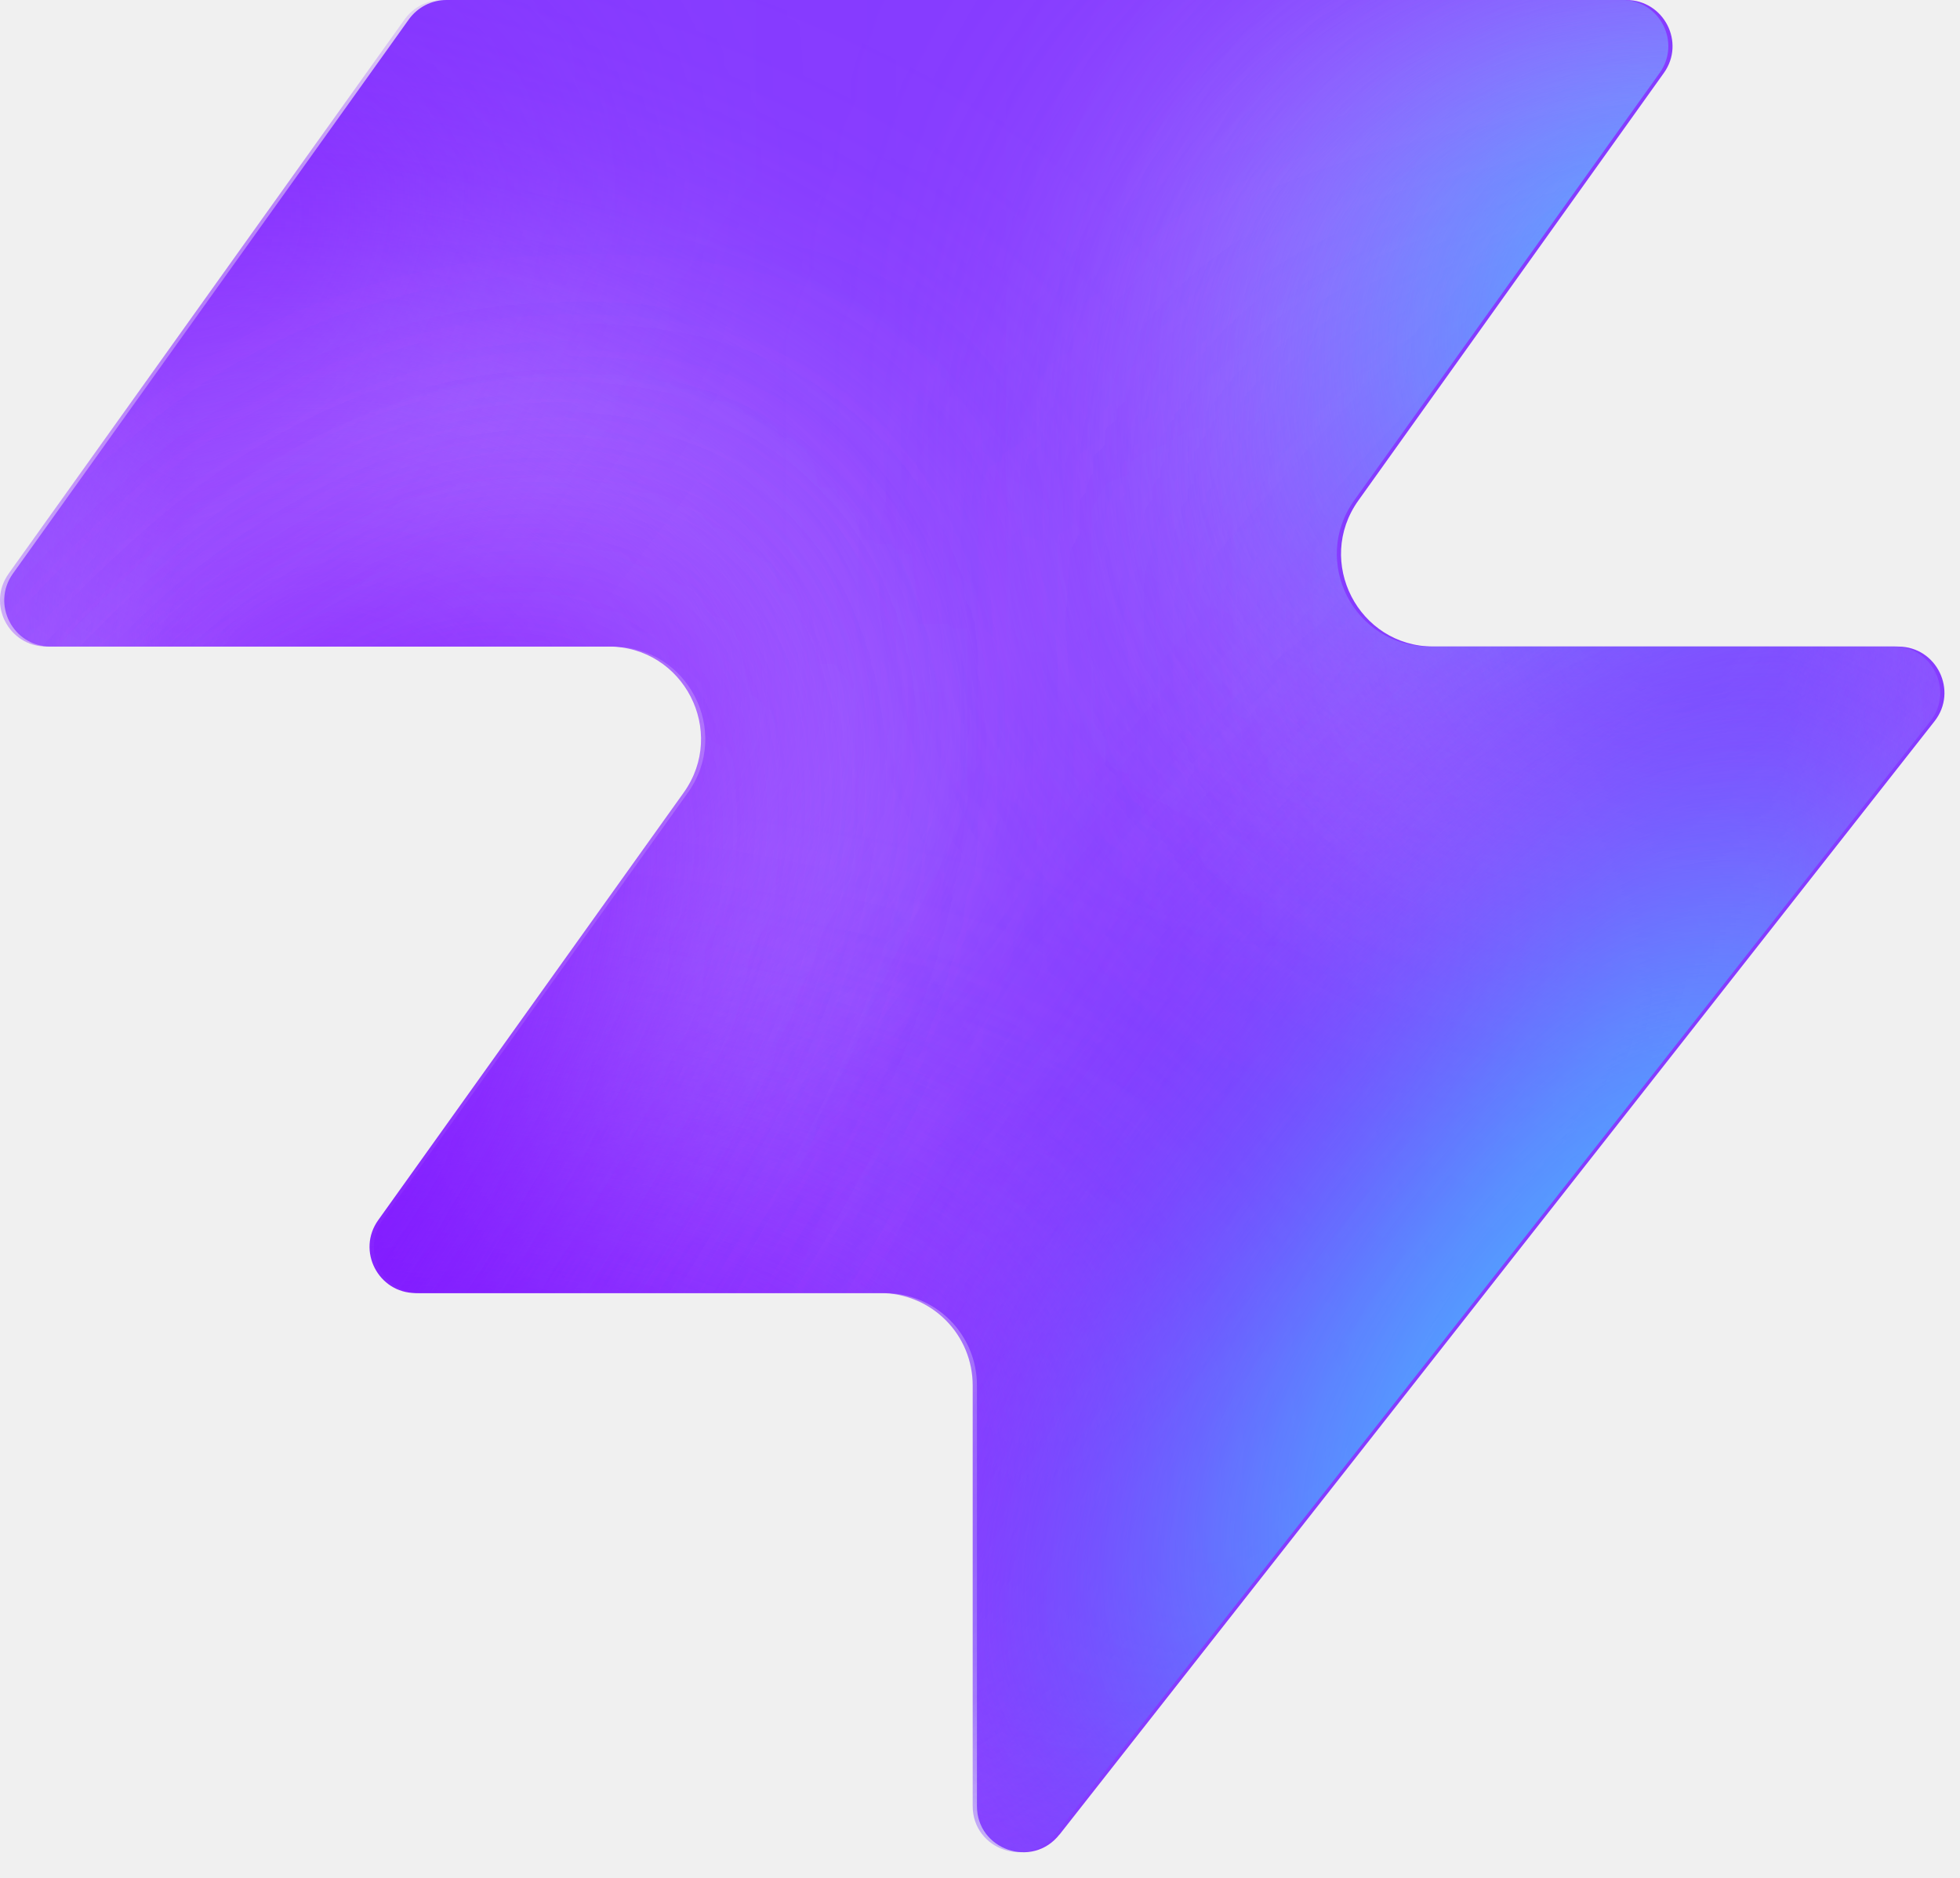
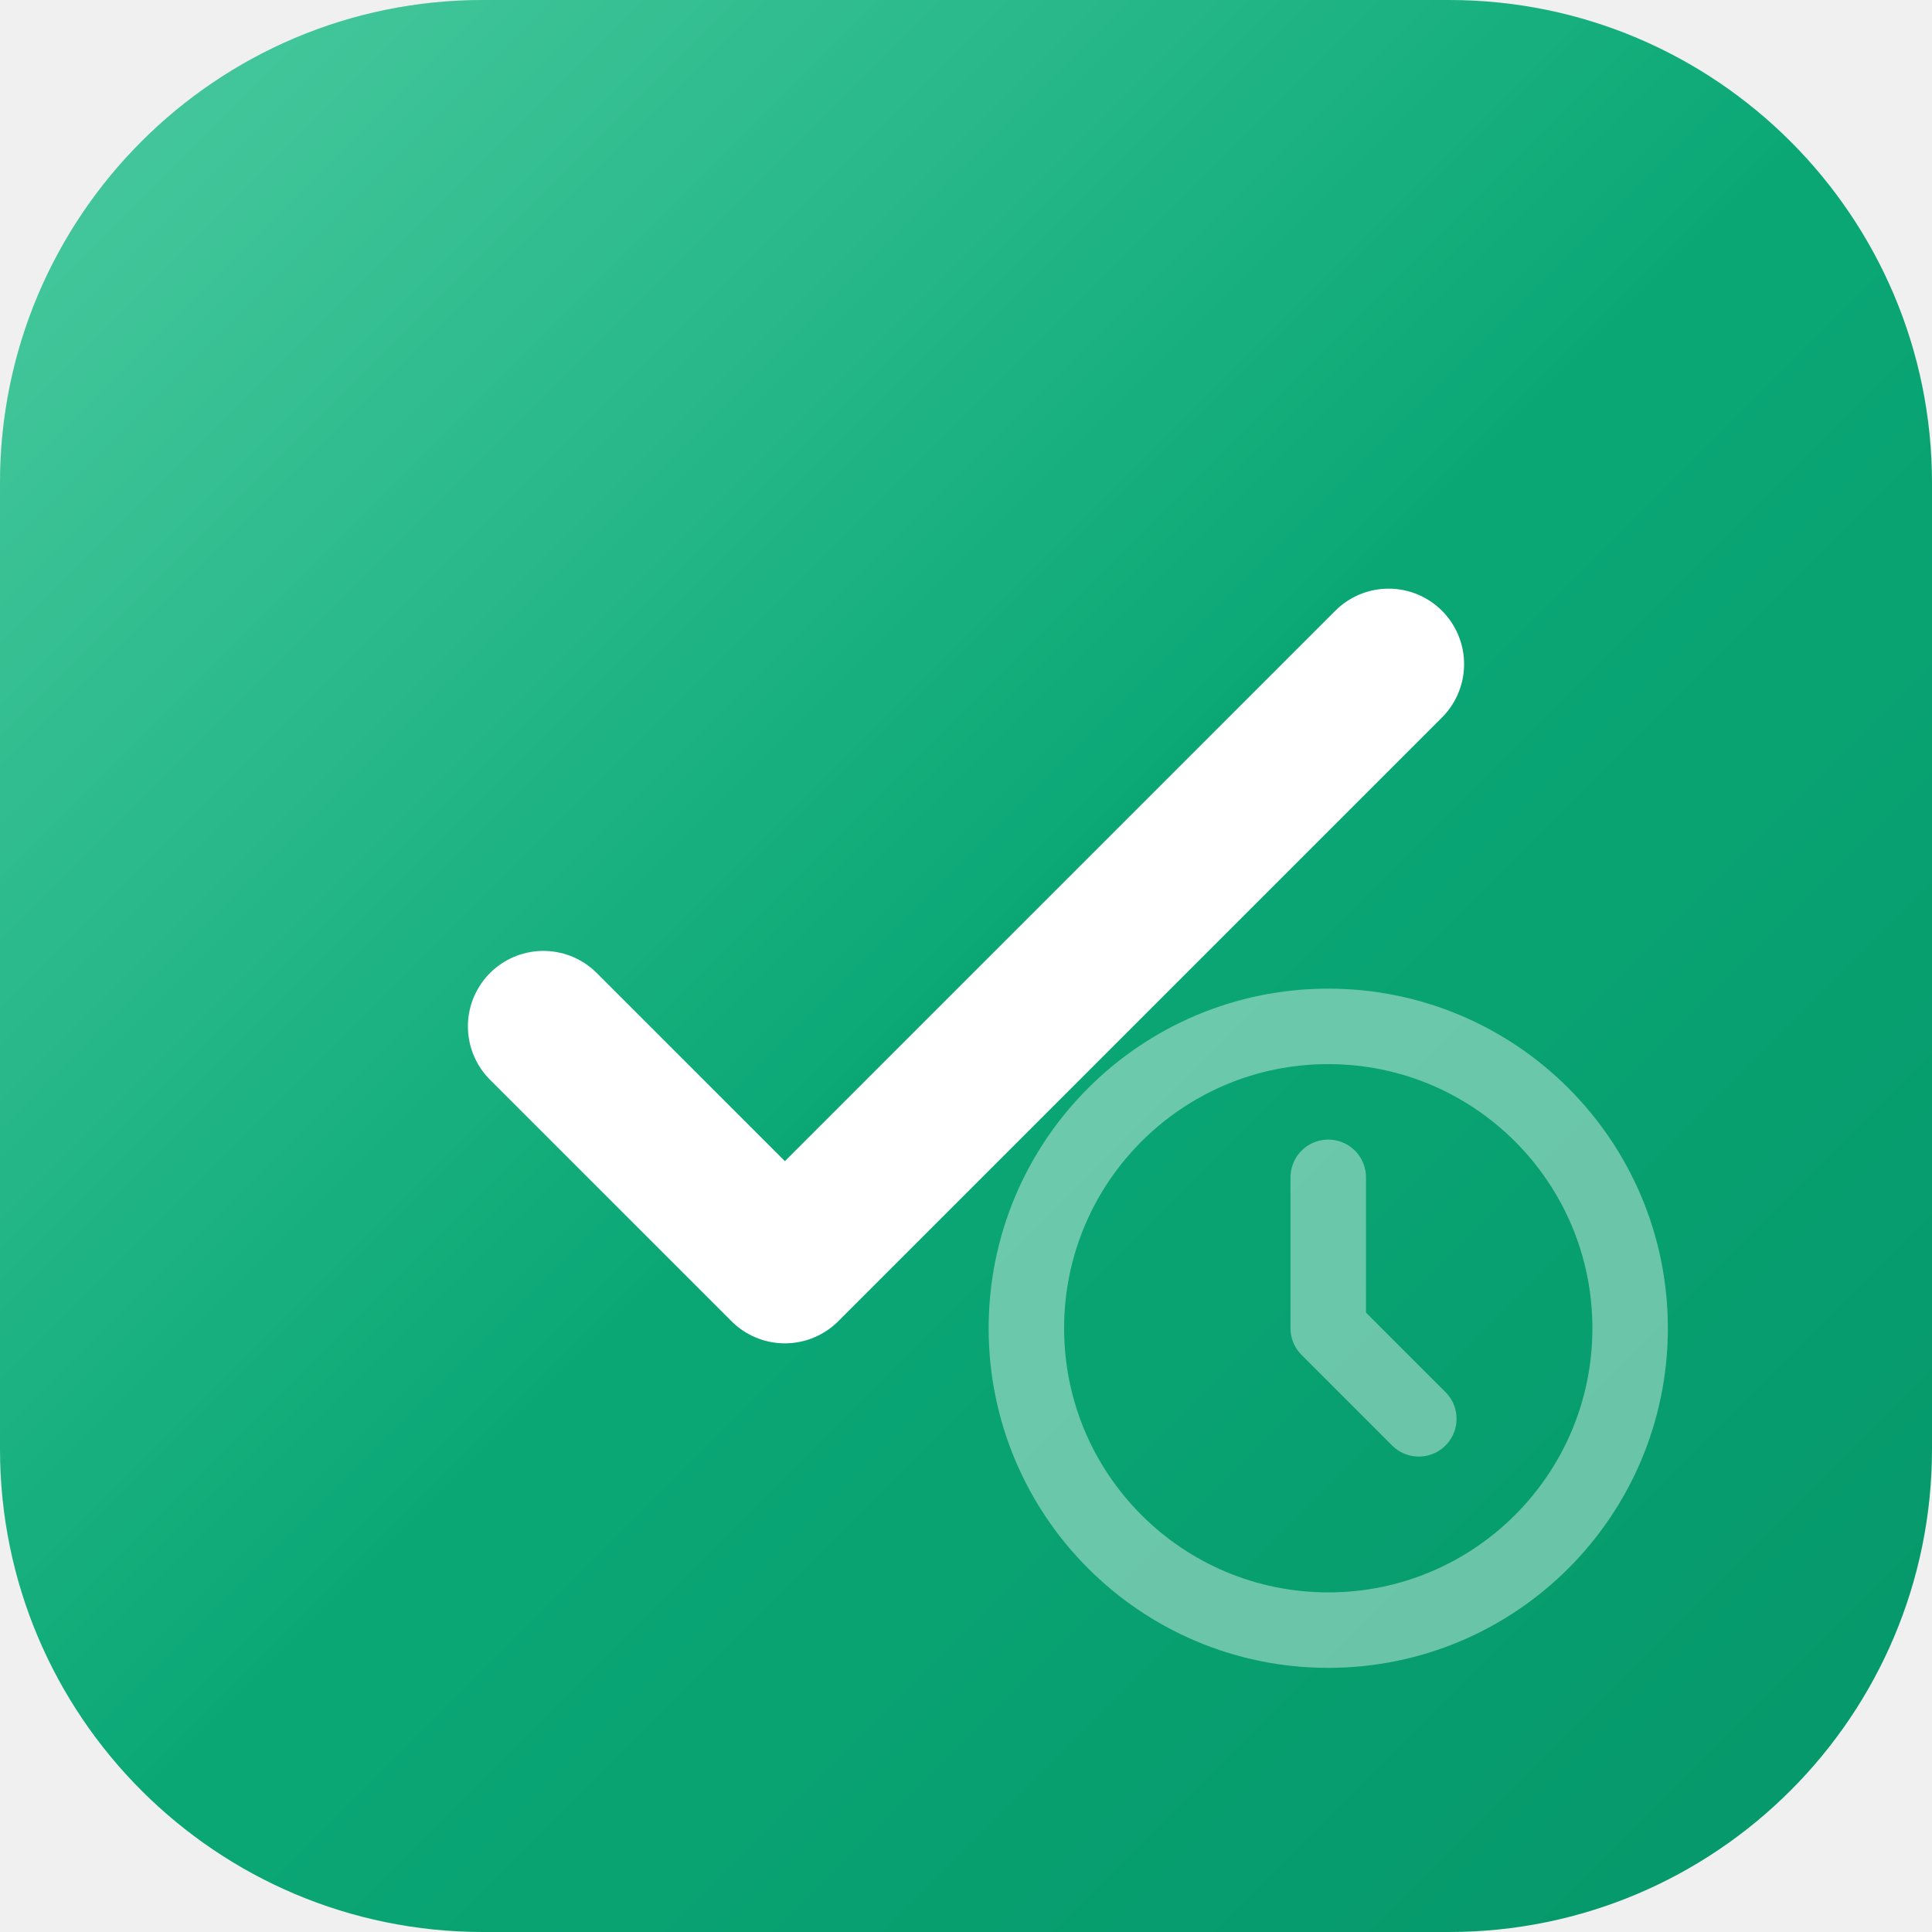
- <svg xmlns="http://www.w3.org/2000/svg" width="48" height="46" fill="none" viewBox="0 0 48 46">
-   <path fill="#863bff" d="M25.946 44.938c-.664.845-2.021.375-2.021-.698V33.937a2.26 2.26 0 0 0-2.262-2.262H10.287c-.92 0-1.456-1.04-.92-1.788l7.48-10.471c1.07-1.497 0-3.578-1.842-3.578H1.237c-.92 0-1.456-1.04-.92-1.788L10.013.474c.214-.297.556-.474.92-.474h28.894c.92 0 1.456 1.04.92 1.788l-7.48 10.471c-1.07 1.498 0 3.579 1.842 3.579h11.377c.943 0 1.473 1.088.89 1.83L25.947 44.94z" style="fill:#863bff;fill:color(display-p3 .525 .23 1);fill-opacity:1" />
-   <mask id="a" width="48" height="46" x="0" y="0" maskUnits="userSpaceOnUse" style="mask-type:alpha">
-     <path fill="#000" d="M25.842 44.938c-.664.844-2.021.375-2.021-.698V33.937a2.26 2.26 0 0 0-2.262-2.262H10.183c-.92 0-1.456-1.04-.92-1.788l7.48-10.471c1.07-1.498 0-3.579-1.842-3.579H1.133c-.92 0-1.456-1.04-.92-1.787L9.91.473c.214-.297.556-.474.92-.474h28.894c.92 0 1.456 1.04.92 1.788l-7.48 10.471c-1.07 1.498 0 3.578 1.842 3.578h11.377c.943 0 1.473 1.088.89 1.832L25.843 44.94z" style="fill:#000;fill-opacity:1" />
-   </mask>
-   <g mask="url(#a)">
-     <g filter="url(#b)">
-       <ellipse cx="5.508" cy="14.704" fill="#ede6ff" rx="5.508" ry="14.704" style="fill:#ede6ff;fill:color(display-p3 .927 .903 1);fill-opacity:1" transform="matrix(.00324 1 1 -.00324 -4.47 31.516)" />
-     </g>
-     <g filter="url(#c)">
-       <ellipse cx="10.399" cy="29.851" fill="#ede6ff" rx="10.399" ry="29.851" style="fill:#ede6ff;fill:color(display-p3 .927 .903 1);fill-opacity:1" transform="matrix(.00324 1 1 -.00324 -39.328 7.883)" />
-     </g>
-     <g filter="url(#d)">
-       <ellipse cx="5.508" cy="30.487" fill="#7e14ff" rx="5.508" ry="30.487" style="fill:#7e14ff;fill:color(display-p3 .492 .077 1);fill-opacity:1" transform="rotate(89.814 -25.913 -14.639)scale(1 -1)" />
-     </g>
-     <g filter="url(#e)">
-       <ellipse cx="5.508" cy="30.599" fill="#7e14ff" rx="5.508" ry="30.599" style="fill:#7e14ff;fill:color(display-p3 .492 .077 1);fill-opacity:1" transform="rotate(89.814 -32.644 -3.334)scale(1 -1)" />
-     </g>
-     <g filter="url(#f)">
-       <ellipse cx="5.508" cy="30.599" fill="#7e14ff" rx="5.508" ry="30.599" style="fill:#7e14ff;fill:color(display-p3 .492 .077 1);fill-opacity:1" transform="matrix(.00324 1 1 -.00324 -34.34 30.47)" />
-     </g>
-     <g filter="url(#g)">
-       <ellipse cx="14.072" cy="22.078" fill="#ede6ff" rx="14.072" ry="22.078" style="fill:#ede6ff;fill:color(display-p3 .927 .903 1);fill-opacity:1" transform="rotate(93.35 24.506 48.493)scale(-1 1)" />
-     </g>
-     <g filter="url(#h)">
-       <ellipse cx="3.47" cy="21.501" fill="#7e14ff" rx="3.47" ry="21.501" style="fill:#7e14ff;fill:color(display-p3 .492 .077 1);fill-opacity:1" transform="rotate(89.009 28.708 47.59)scale(-1 1)" />
-     </g>
-     <g filter="url(#i)">
-       <ellipse cx="3.47" cy="21.501" fill="#7e14ff" rx="3.47" ry="21.501" style="fill:#7e14ff;fill:color(display-p3 .492 .077 1);fill-opacity:1" transform="rotate(89.009 28.708 47.59)scale(-1 1)" />
-     </g>
-     <g filter="url(#j)">
-       <ellipse cx=".387" cy="8.972" fill="#7e14ff" rx="4.407" ry="29.108" style="fill:#7e14ff;fill:color(display-p3 .492 .077 1);fill-opacity:1" transform="rotate(39.51 .387 8.972)" />
-     </g>
-     <g filter="url(#k)">
-       <ellipse cx="47.523" cy="-6.092" fill="#7e14ff" rx="4.407" ry="29.108" style="fill:#7e14ff;fill:color(display-p3 .492 .077 1);fill-opacity:1" transform="rotate(37.892 47.523 -6.092)" />
-     </g>
-     <g filter="url(#l)">
-       <ellipse cx="41.412" cy="6.333" fill="#47bfff" rx="5.971" ry="9.665" style="fill:#47bfff;fill:color(display-p3 .28 .748 1);fill-opacity:1" transform="rotate(37.892 41.412 6.333)" />
-     </g>
-     <g filter="url(#m)">
-       <ellipse cx="-1.879" cy="38.332" fill="#7e14ff" rx="4.407" ry="29.108" style="fill:#7e14ff;fill:color(display-p3 .492 .077 1);fill-opacity:1" transform="rotate(37.892 -1.88 38.332)" />
-     </g>
-     <g filter="url(#n)">
-       <ellipse cx="-1.879" cy="38.332" fill="#7e14ff" rx="4.407" ry="29.108" style="fill:#7e14ff;fill:color(display-p3 .492 .077 1);fill-opacity:1" transform="rotate(37.892 -1.88 38.332)" />
-     </g>
-     <g filter="url(#o)">
-       <ellipse cx="35.651" cy="29.907" fill="#7e14ff" rx="4.407" ry="29.108" style="fill:#7e14ff;fill:color(display-p3 .492 .077 1);fill-opacity:1" transform="rotate(37.892 35.651 29.907)" />
-     </g>
-     <g filter="url(#p)">
-       <ellipse cx="38.418" cy="32.4" fill="#47bfff" rx="5.971" ry="15.297" style="fill:#47bfff;fill:color(display-p3 .28 .748 1);fill-opacity:1" transform="rotate(37.892 38.418 32.4)" />
-     </g>
-   </g>
+ <svg xmlns="http://www.w3.org/2000/svg" viewBox="0 0 64 64" fill="none">
  <defs>
-     <filter id="b" width="60.045" height="41.654" x="-19.77" y="16.149" color-interpolation-filters="sRGB" filterUnits="userSpaceOnUse">
-       <feFlood flood-opacity="0" result="BackgroundImageFix" />
-       <feBlend in="SourceGraphic" in2="BackgroundImageFix" result="shape" />
-       <feGaussianBlur result="effect1_foregroundBlur_2002_17158" stdDeviation="7.659" />
-     </filter>
-     <filter id="c" width="90.34" height="51.437" x="-54.613" y="-7.533" color-interpolation-filters="sRGB" filterUnits="userSpaceOnUse">
-       <feFlood flood-opacity="0" result="BackgroundImageFix" />
-       <feBlend in="SourceGraphic" in2="BackgroundImageFix" result="shape" />
-       <feGaussianBlur result="effect1_foregroundBlur_2002_17158" stdDeviation="7.659" />
-     </filter>
-     <filter id="d" width="79.355" height="29.4" x="-49.64" y="2.03" color-interpolation-filters="sRGB" filterUnits="userSpaceOnUse">
-       <feFlood flood-opacity="0" result="BackgroundImageFix" />
-       <feBlend in="SourceGraphic" in2="BackgroundImageFix" result="shape" />
-       <feGaussianBlur result="effect1_foregroundBlur_2002_17158" stdDeviation="4.596" />
-     </filter>
-     <filter id="e" width="79.579" height="29.4" x="-45.045" y="20.029" color-interpolation-filters="sRGB" filterUnits="userSpaceOnUse">
-       <feFlood flood-opacity="0" result="BackgroundImageFix" />
-       <feBlend in="SourceGraphic" in2="BackgroundImageFix" result="shape" />
-       <feGaussianBlur result="effect1_foregroundBlur_2002_17158" stdDeviation="4.596" />
-     </filter>
-     <filter id="f" width="79.579" height="29.4" x="-43.513" y="21.178" color-interpolation-filters="sRGB" filterUnits="userSpaceOnUse">
-       <feFlood flood-opacity="0" result="BackgroundImageFix" />
-       <feBlend in="SourceGraphic" in2="BackgroundImageFix" result="shape" />
-       <feGaussianBlur result="effect1_foregroundBlur_2002_17158" stdDeviation="4.596" />
-     </filter>
-     <filter id="g" width="74.749" height="58.852" x="15.756" y="-17.901" color-interpolation-filters="sRGB" filterUnits="userSpaceOnUse">
-       <feFlood flood-opacity="0" result="BackgroundImageFix" />
-       <feBlend in="SourceGraphic" in2="BackgroundImageFix" result="shape" />
-       <feGaussianBlur result="effect1_foregroundBlur_2002_17158" stdDeviation="7.659" />
-     </filter>
-     <filter id="h" width="61.377" height="25.362" x="23.548" y="2.284" color-interpolation-filters="sRGB" filterUnits="userSpaceOnUse">
-       <feFlood flood-opacity="0" result="BackgroundImageFix" />
-       <feBlend in="SourceGraphic" in2="BackgroundImageFix" result="shape" />
-       <feGaussianBlur result="effect1_foregroundBlur_2002_17158" stdDeviation="4.596" />
-     </filter>
-     <filter id="i" width="61.377" height="25.362" x="23.548" y="2.284" color-interpolation-filters="sRGB" filterUnits="userSpaceOnUse">
-       <feFlood flood-opacity="0" result="BackgroundImageFix" />
-       <feBlend in="SourceGraphic" in2="BackgroundImageFix" result="shape" />
-       <feGaussianBlur result="effect1_foregroundBlur_2002_17158" stdDeviation="4.596" />
-     </filter>
-     <filter id="j" width="56.045" height="63.649" x="-27.636" y="-22.853" color-interpolation-filters="sRGB" filterUnits="userSpaceOnUse">
-       <feFlood flood-opacity="0" result="BackgroundImageFix" />
-       <feBlend in="SourceGraphic" in2="BackgroundImageFix" result="shape" />
-       <feGaussianBlur result="effect1_foregroundBlur_2002_17158" stdDeviation="4.596" />
-     </filter>
-     <filter id="k" width="54.814" height="64.646" x="20.116" y="-38.415" color-interpolation-filters="sRGB" filterUnits="userSpaceOnUse">
-       <feFlood flood-opacity="0" result="BackgroundImageFix" />
-       <feBlend in="SourceGraphic" in2="BackgroundImageFix" result="shape" />
-       <feGaussianBlur result="effect1_foregroundBlur_2002_17158" stdDeviation="4.596" />
-     </filter>
-     <filter id="l" width="33.541" height="35.313" x="24.641" y="-11.323" color-interpolation-filters="sRGB" filterUnits="userSpaceOnUse">
-       <feFlood flood-opacity="0" result="BackgroundImageFix" />
-       <feBlend in="SourceGraphic" in2="BackgroundImageFix" result="shape" />
-       <feGaussianBlur result="effect1_foregroundBlur_2002_17158" stdDeviation="4.596" />
-     </filter>
-     <filter id="m" width="54.814" height="64.646" x="-29.286" y="6.009" color-interpolation-filters="sRGB" filterUnits="userSpaceOnUse">
-       <feFlood flood-opacity="0" result="BackgroundImageFix" />
-       <feBlend in="SourceGraphic" in2="BackgroundImageFix" result="shape" />
-       <feGaussianBlur result="effect1_foregroundBlur_2002_17158" stdDeviation="4.596" />
-     </filter>
-     <filter id="n" width="54.814" height="64.646" x="-29.286" y="6.009" color-interpolation-filters="sRGB" filterUnits="userSpaceOnUse">
-       <feFlood flood-opacity="0" result="BackgroundImageFix" />
-       <feBlend in="SourceGraphic" in2="BackgroundImageFix" result="shape" />
-       <feGaussianBlur result="effect1_foregroundBlur_2002_17158" stdDeviation="4.596" />
-     </filter>
-     <filter id="o" width="54.814" height="64.646" x="8.244" y="-2.416" color-interpolation-filters="sRGB" filterUnits="userSpaceOnUse">
-       <feFlood flood-opacity="0" result="BackgroundImageFix" />
-       <feBlend in="SourceGraphic" in2="BackgroundImageFix" result="shape" />
-       <feGaussianBlur result="effect1_foregroundBlur_2002_17158" stdDeviation="4.596" />
-     </filter>
-     <filter id="p" width="39.409" height="43.623" x="18.713" y="10.588" color-interpolation-filters="sRGB" filterUnits="userSpaceOnUse">
-       <feFlood flood-opacity="0" result="BackgroundImageFix" />
-       <feBlend in="SourceGraphic" in2="BackgroundImageFix" result="shape" />
-       <feGaussianBlur result="effect1_foregroundBlur_2002_17158" stdDeviation="4.596" />
-     </filter>
+     <linearGradient id="bg" x1="0" y1="0" x2="64" y2="64" gradientUnits="userSpaceOnUse">
+       <stop offset="0%" stop-color="#10b981" />
+       <stop offset="100%" stop-color="#059669" />
+     </linearGradient>
+     <linearGradient id="shine" x1="0" y1="0" x2="64" y2="64" gradientUnits="userSpaceOnUse">
+       <stop offset="0%" stop-color="white" stop-opacity="0.25" />
+       <stop offset="50%" stop-color="white" stop-opacity="0" />
+     </linearGradient>
  </defs>
+   <rect width="64" height="64" rx="16" fill="url(#bg)" />
+   <rect width="64" height="64" rx="16" fill="url(#shine)" />
+   <path d="M18 34l8 8 20-20" stroke="white" stroke-width="5" stroke-linecap="round" stroke-linejoin="round" fill="none" />
+   <circle cx="44" cy="44" r="10" stroke="white" stroke-width="2.5" stroke-opacity="0.4" fill="none" />
+   <path d="M44 39v5l3 3" stroke="white" stroke-width="2.5" stroke-linecap="round" stroke-linejoin="round" stroke-opacity="0.4" fill="none" />
</svg>
